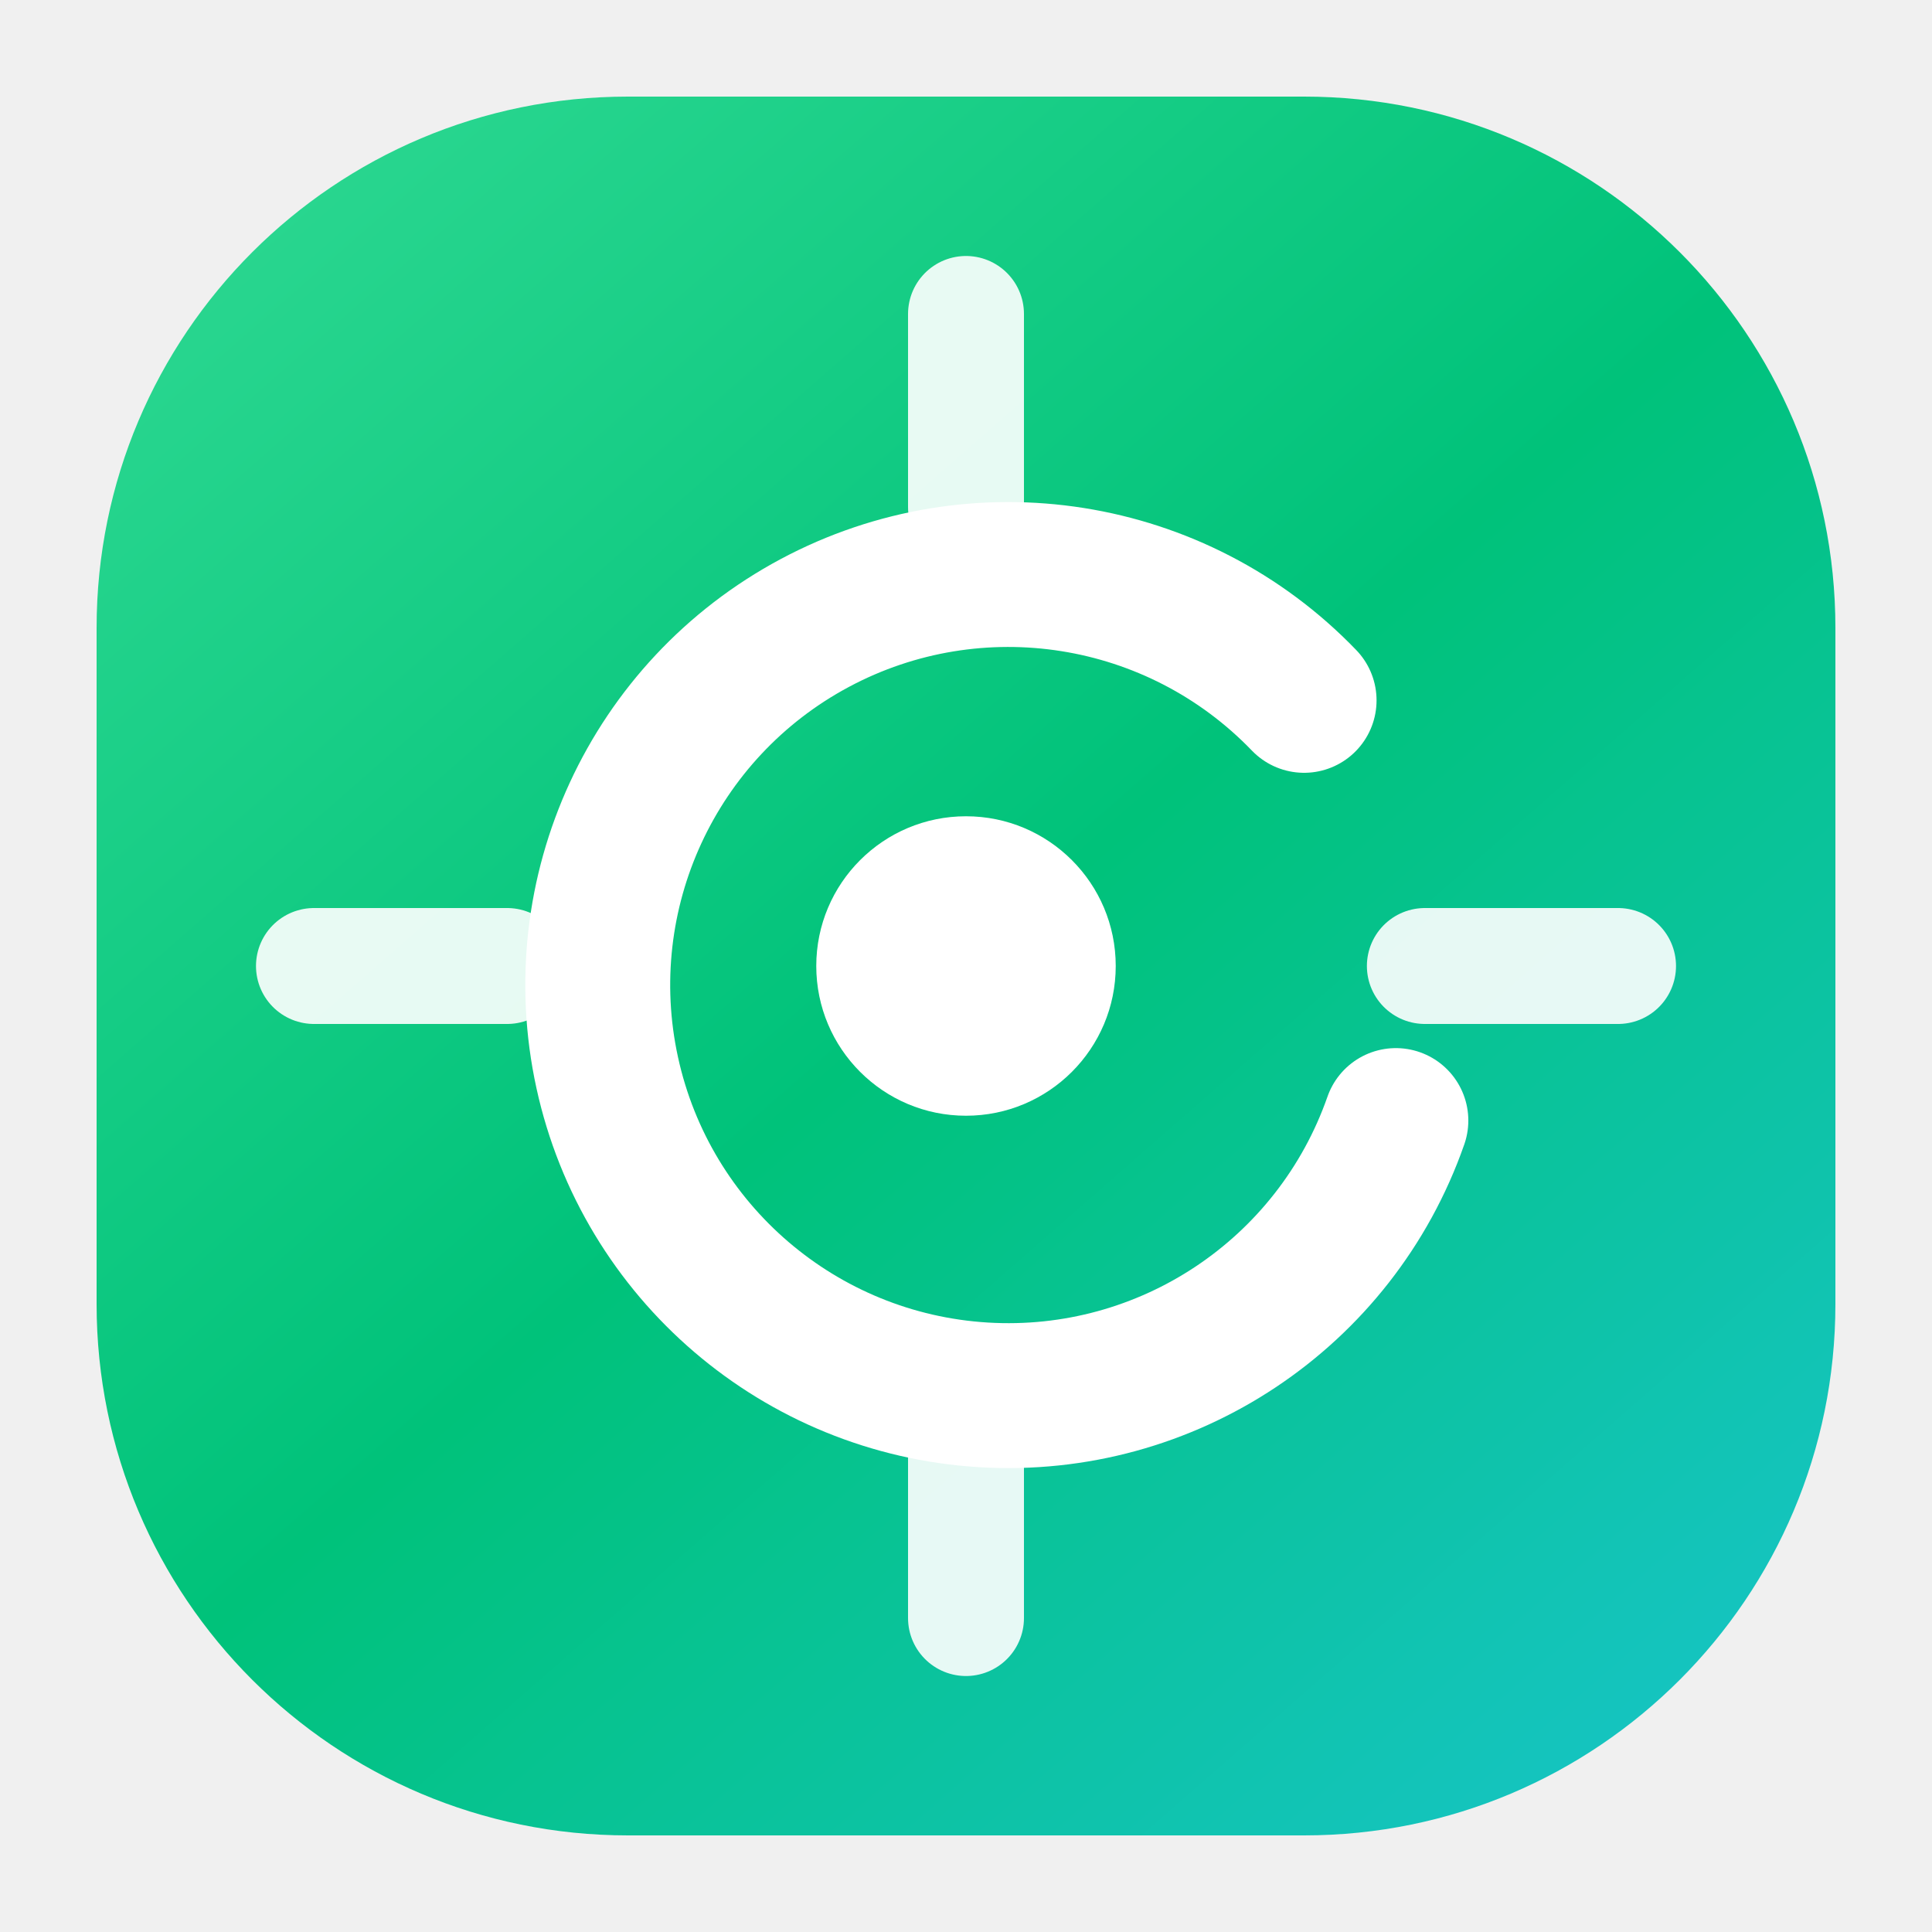
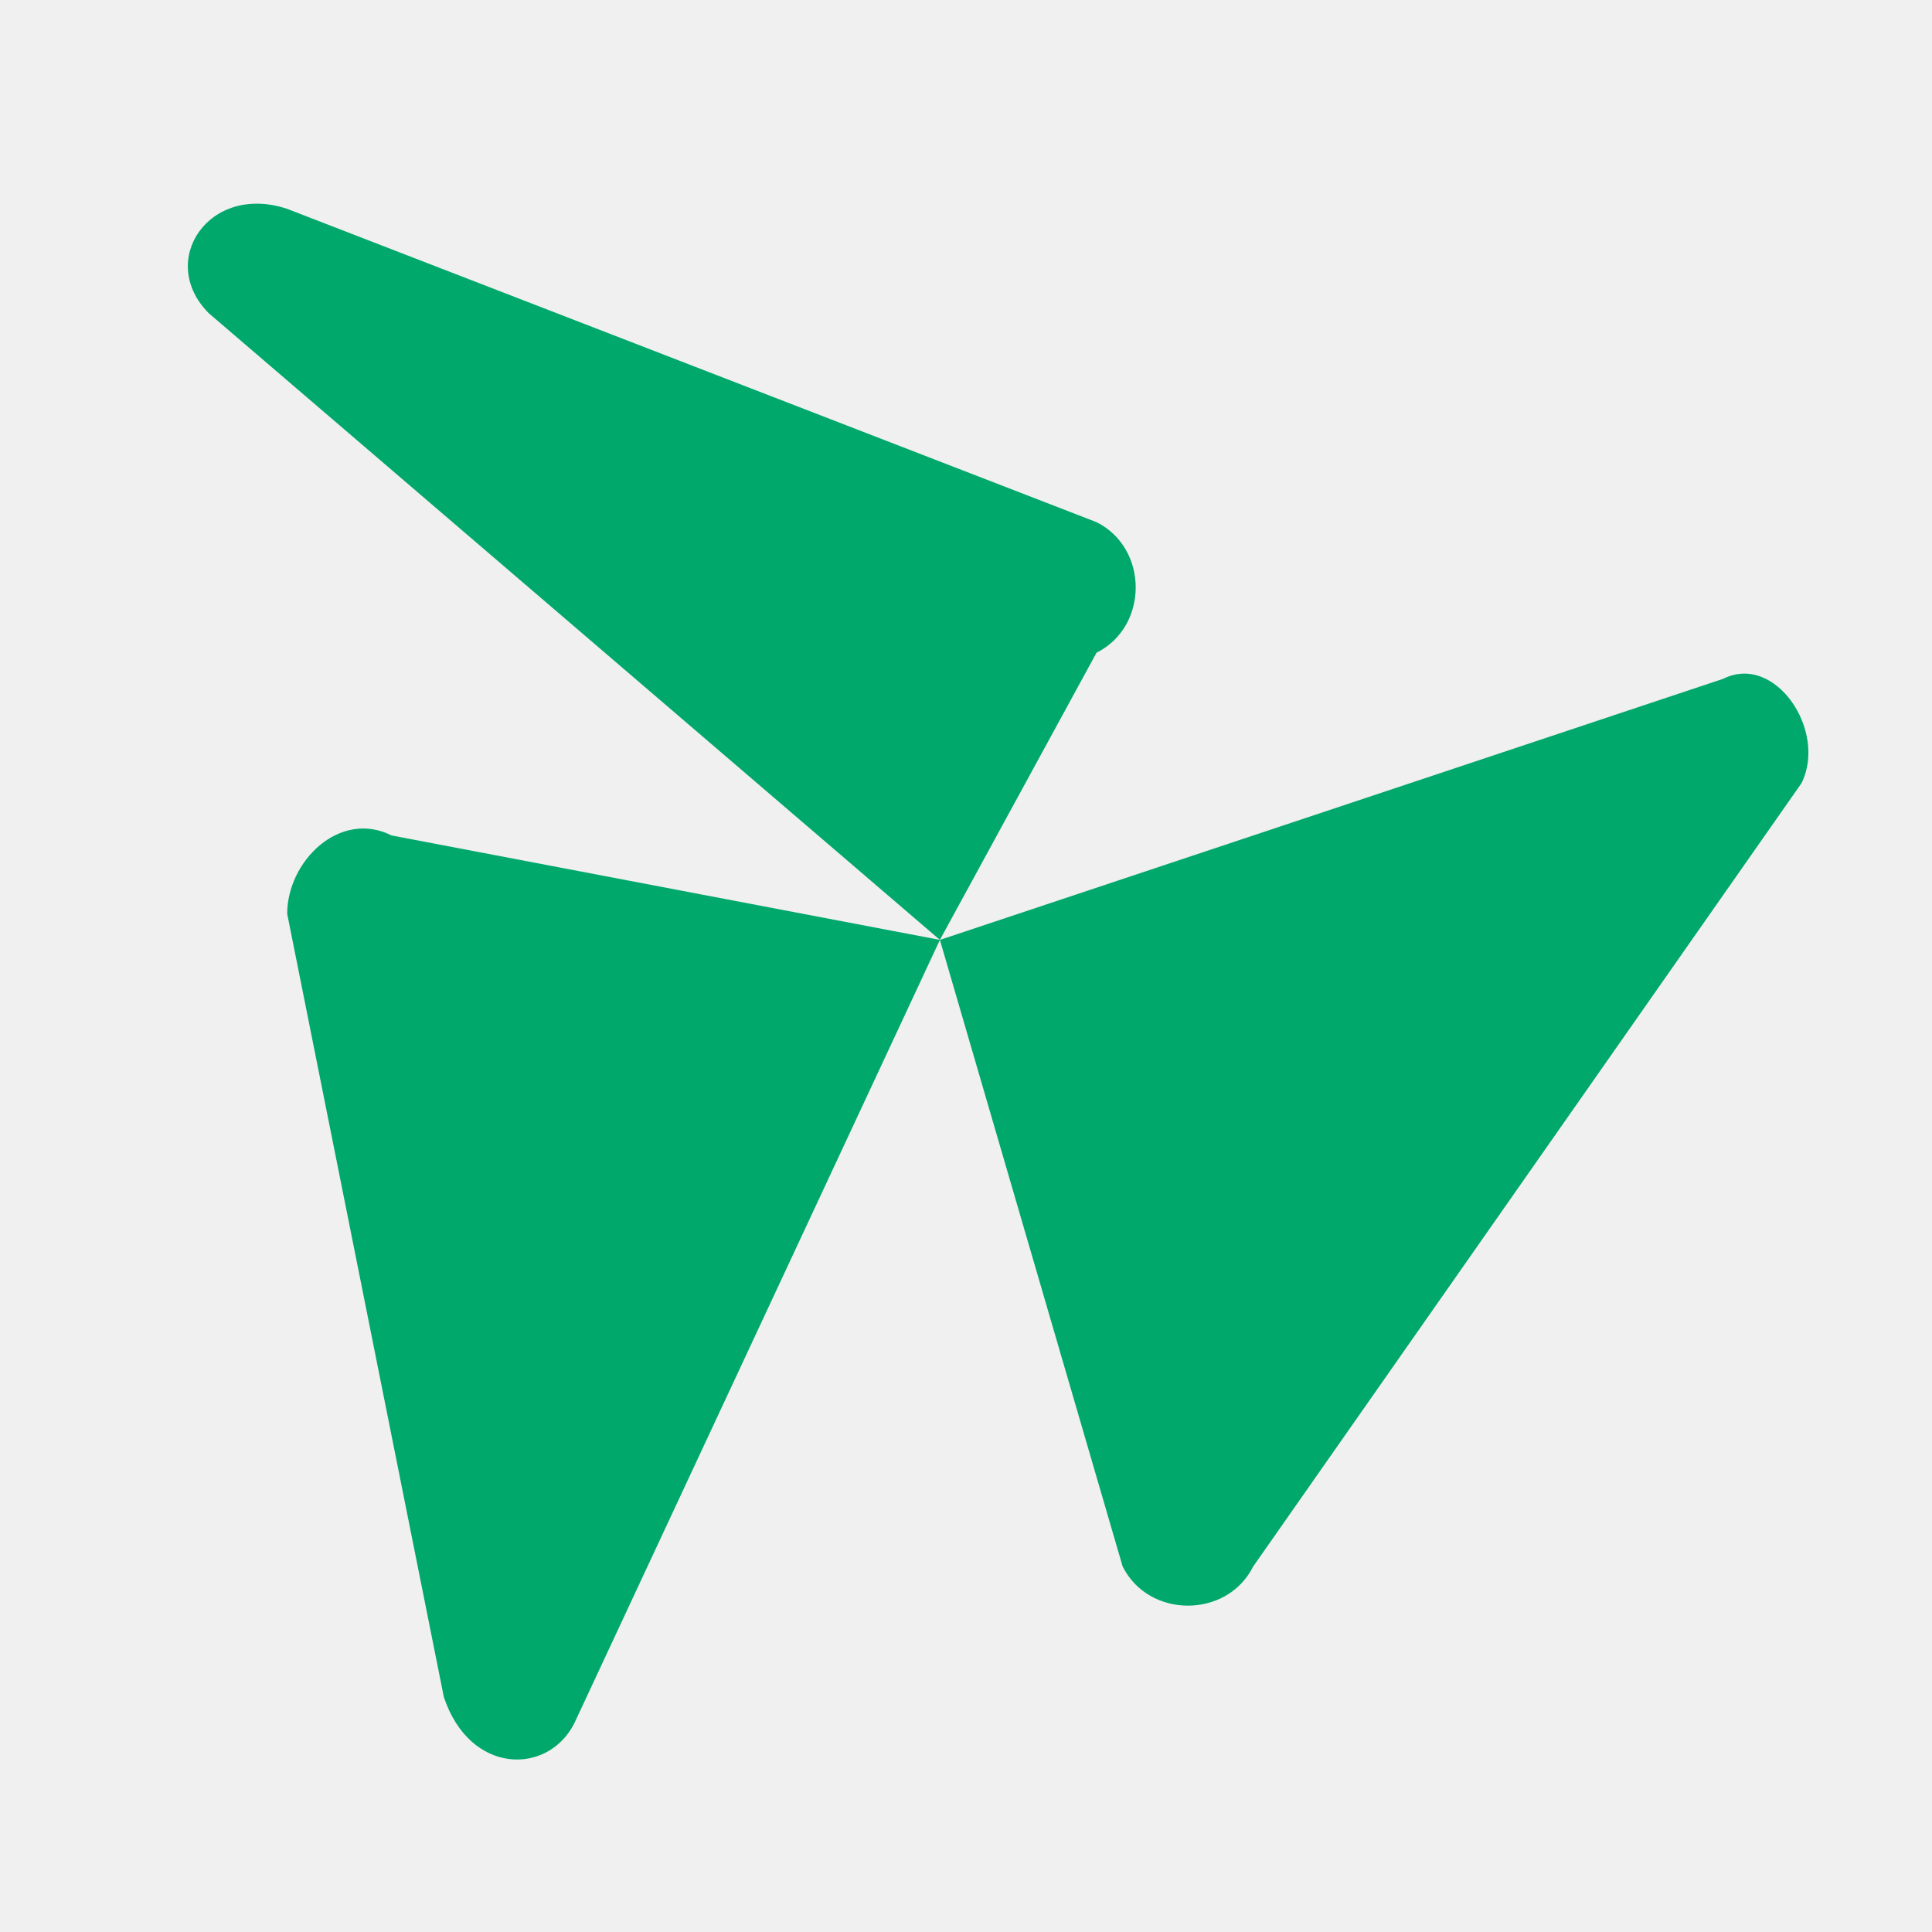
- <svg xmlns="http://www.w3.org/2000/svg" width="120" height="120" viewBox="0 0 40 40" role="img" aria-label="GNX Sales logo">
-   <defs>
-     <linearGradient id="gnx-sales-gradient" x1="6" y1="4" x2="34" y2="36" gradientUnits="userSpaceOnUse">
-       <stop stop-color="#29d68f" />
-       <stop offset=".5" stop-color="#00c27a" />
-       <stop offset="1" stop-color="#15c4c0" />
-     </linearGradient>
-   </defs>
-   <rect x="2" y="2" width="36" height="36" rx="11" fill="url(#gnx-sales-gradient)" />
-   <path d="M27 14.5a8.5 8.5 0 1 0 1.9 8.7" stroke="#fff" stroke-width="3" stroke-linecap="round" fill="none" />
-   <circle cx="20" cy="20" r="3.1" fill="#fff" />
-   <path d="M20 6.5v4M20 29.5v4M6.5 20h4M29.5 20h4" stroke="#fff" stroke-width="2.4" stroke-linecap="round" opacity=".9" />
+ <svg xmlns="http://www.w3.org/2000/svg" width="120" height="120" viewBox="0 0 74 74" role="img" aria-label="GNX Sales logo">
+   <g fill="#00A86B">
+     <path d="M36 36 8 12c-2-2 0-5 3-4l31 12c2 1 2 4 0 5z" />
+     <path d="M36 36 22 66c-1 2-4 2-5-1l-6-30c0-2 2-4 4-3z" />
+     <path d="M36 36 66 26c2-1 4 2 3 4L48 60c-1 2-4 2-5 0z" />
+   </g>
</svg>
